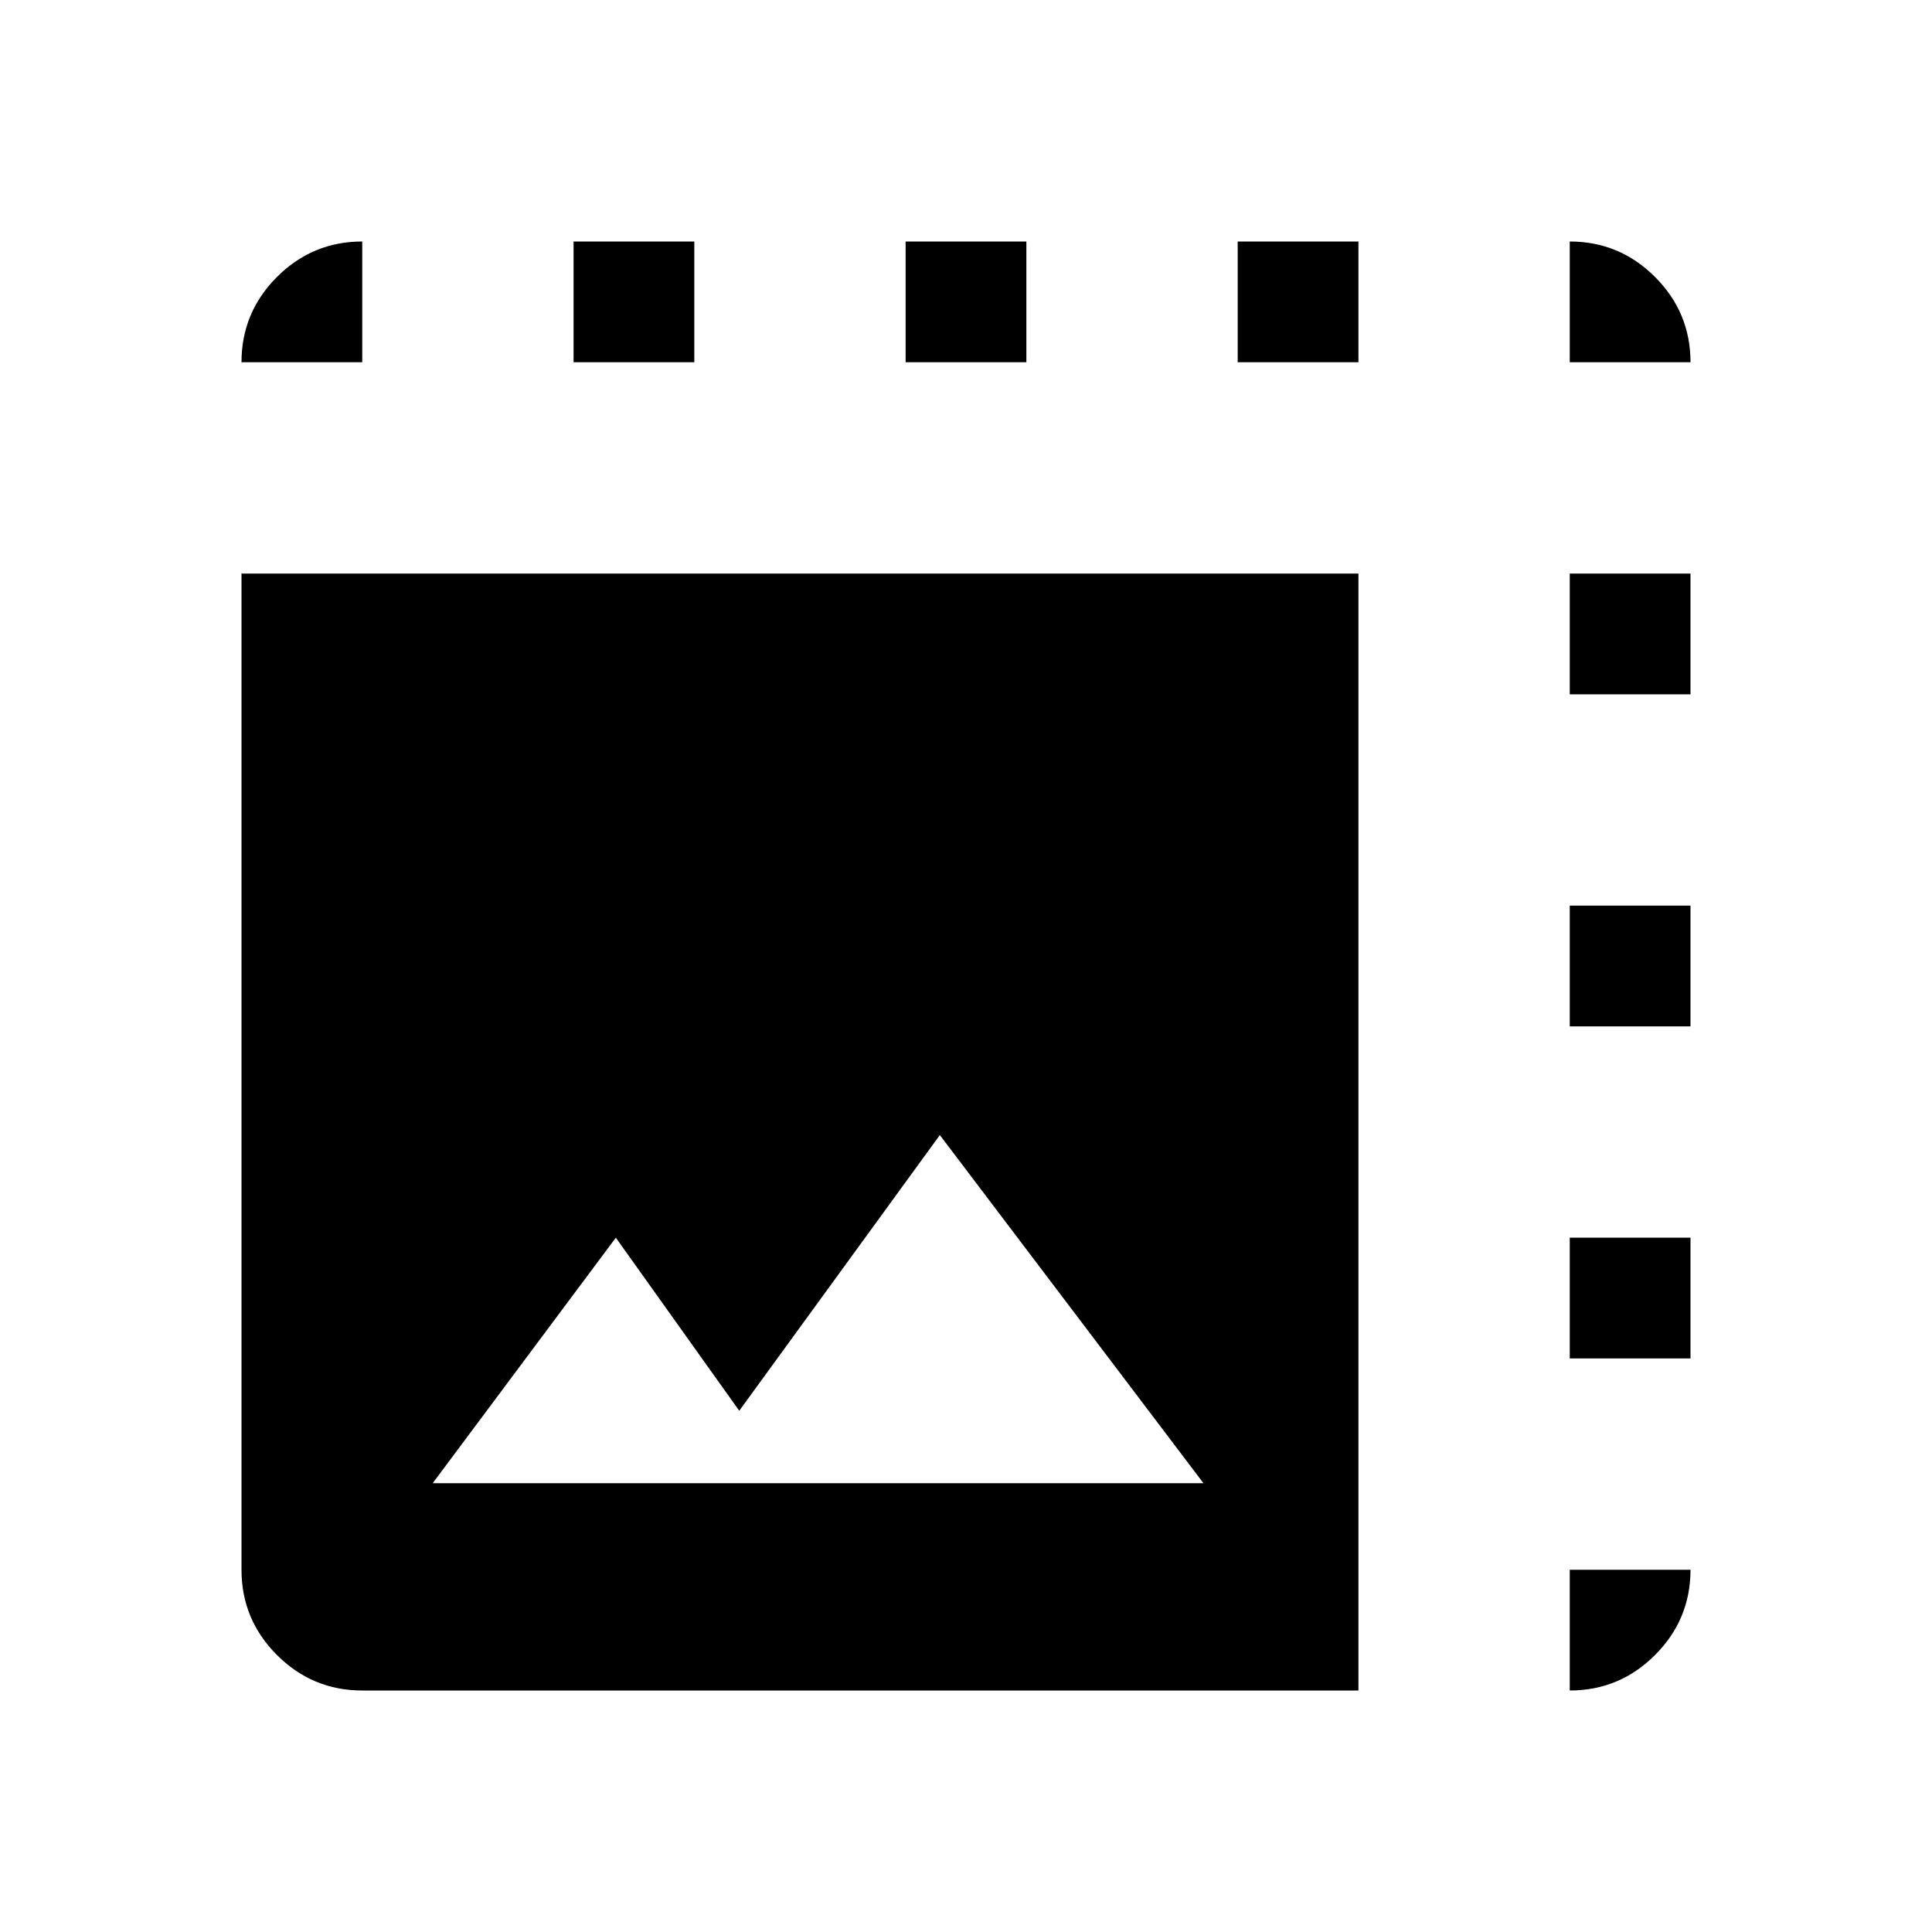
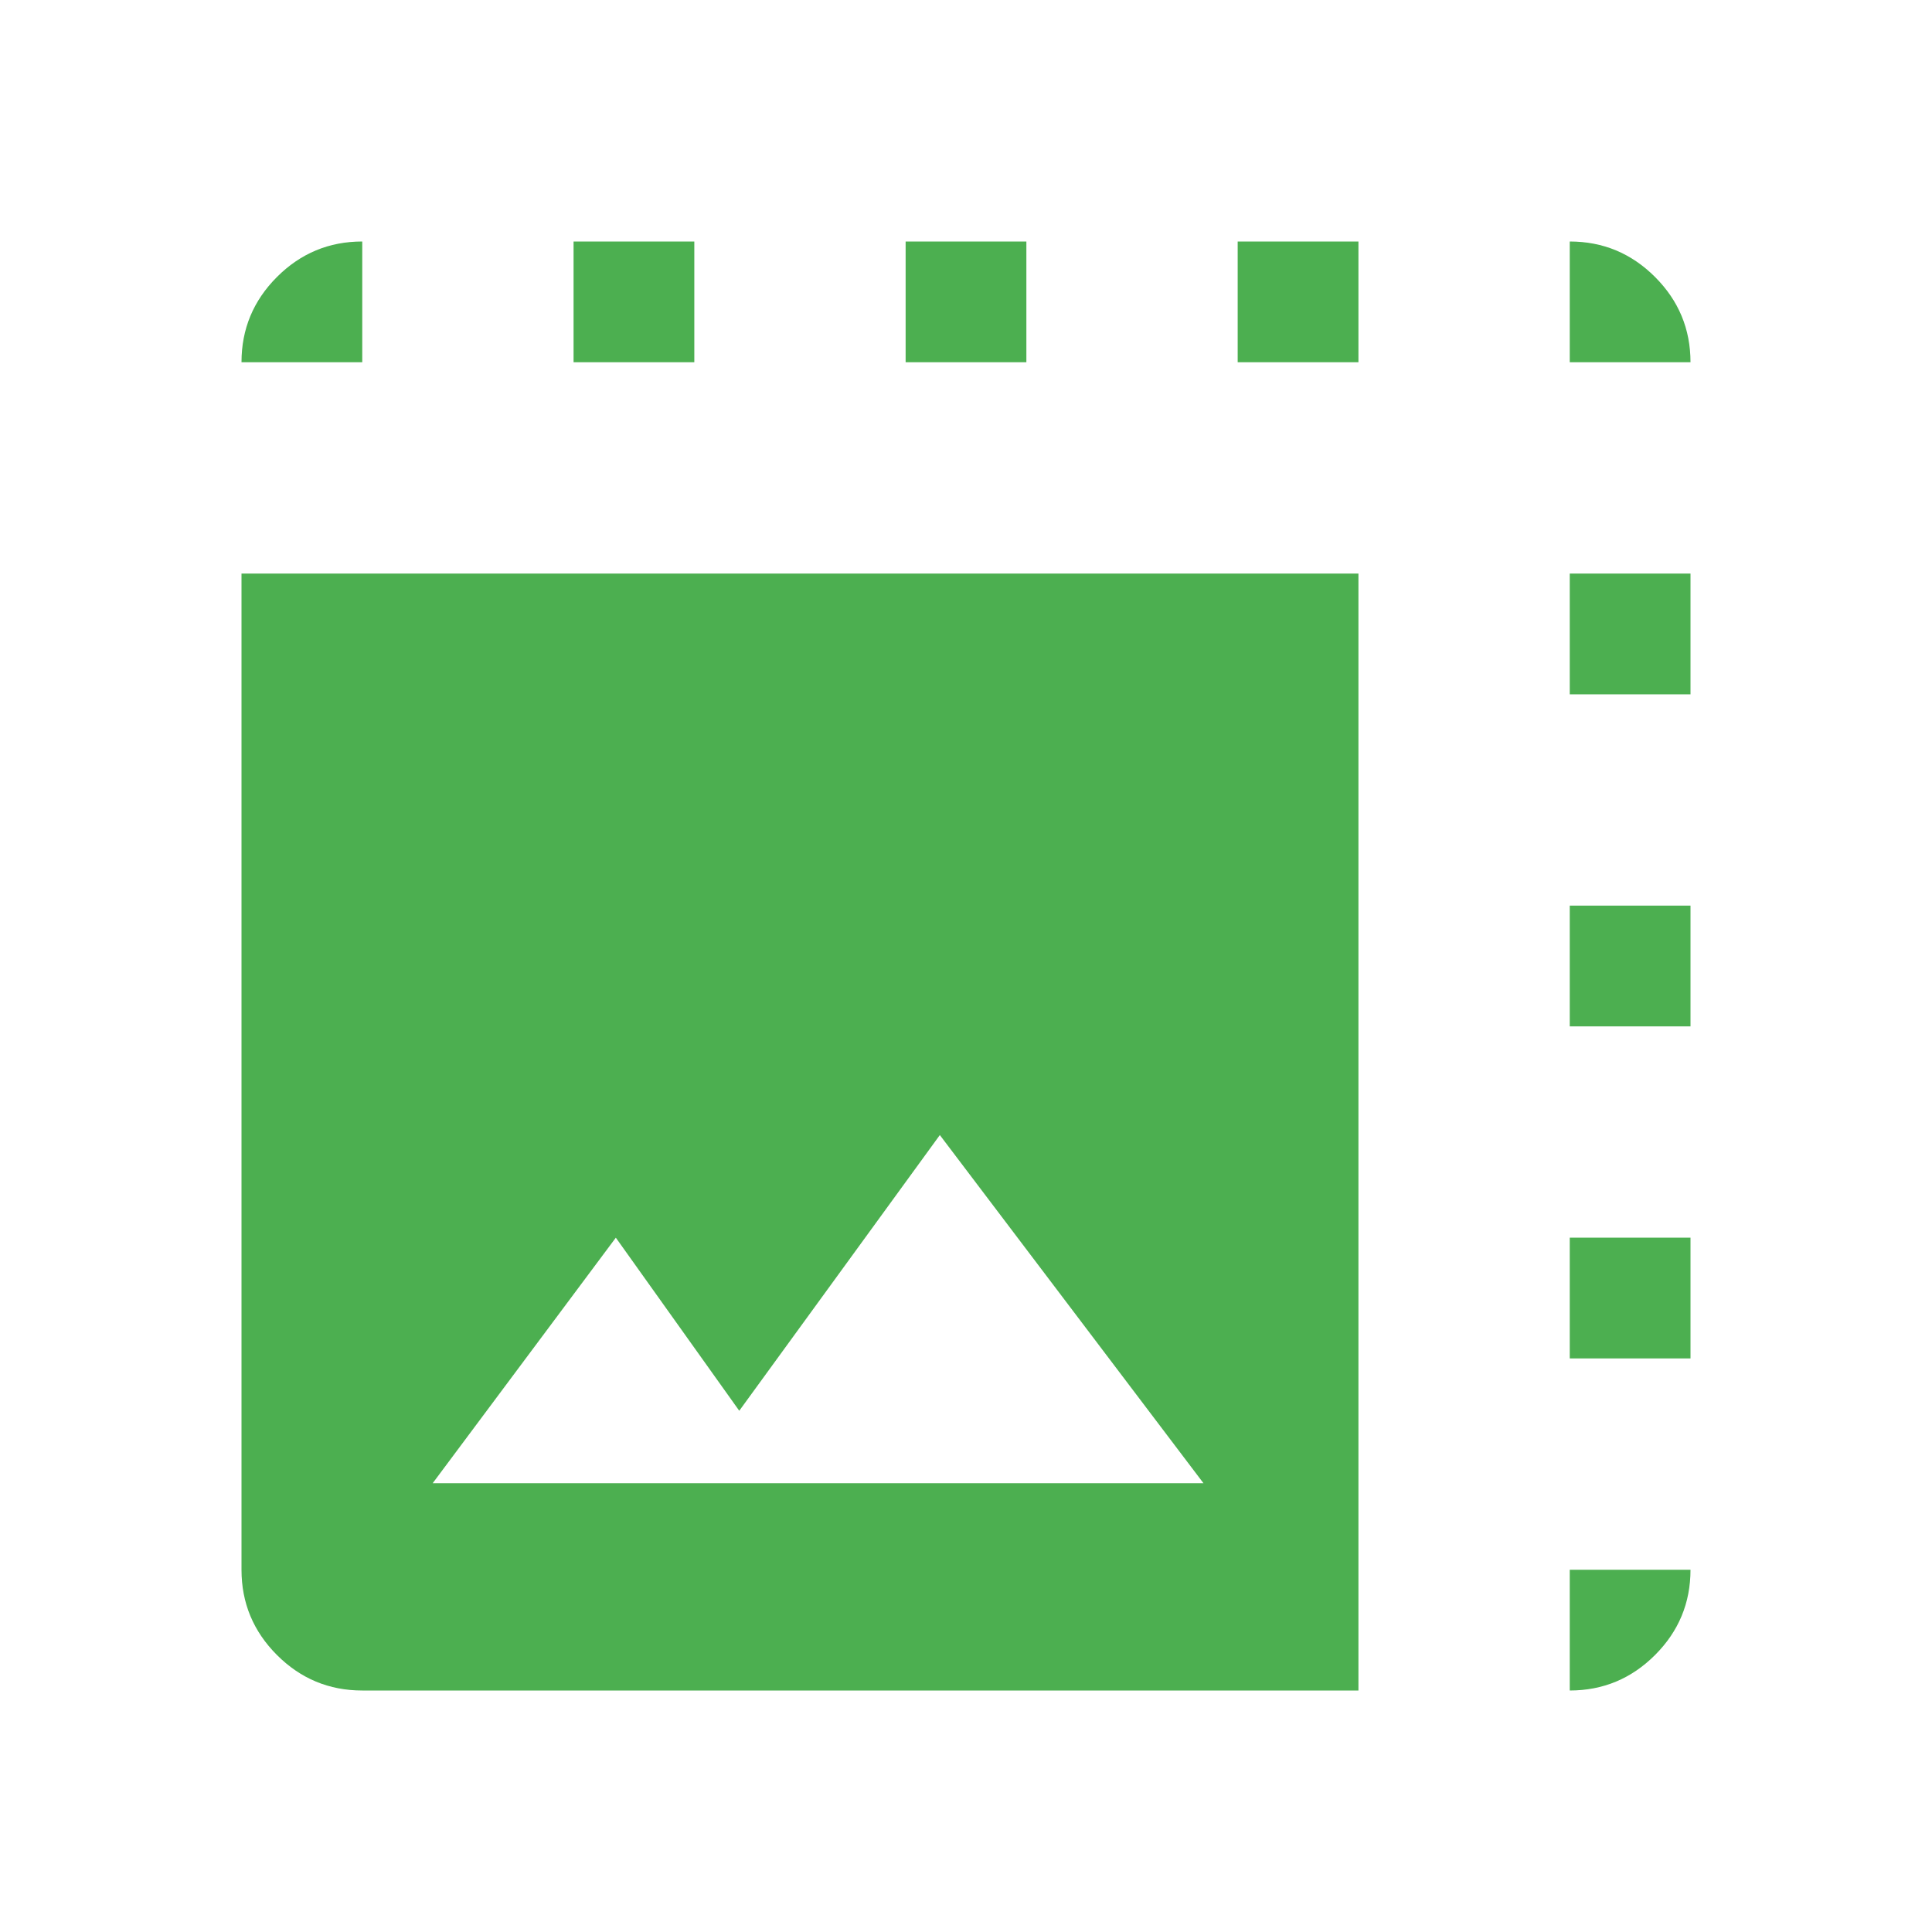
- <svg xmlns="http://www.w3.org/2000/svg" height="48" viewBox="0 -960 960 960" width="48">
+ <svg xmlns="http://www.w3.org/2000/svg" height="48" fill="#4caf50" viewBox="0 -960 960 960" width="48">
  <path d="M180-120q-24.75 0-42.375-17.625T120-180v-495h555v555H180Zm35-103h383L467-396l-99.667 137L306-345l-91 122Zm-35-557h-60q0-24.75 17.625-42.375T180-840v60Zm105 0v-60h60v60h-60Zm165 0v-60h60v60h-60Zm165 0v-60h60v60h-60Zm165 0v-60q24.75 0 42.375 17.625T840-780h-60Zm0 600h60q0 24.75-17.625 42.375T780-120v-60Zm0-105v-60h60v60h-60Zm0-165v-60h60v60h-60Zm0-165v-60h60v60h-60Z" />
</svg>
